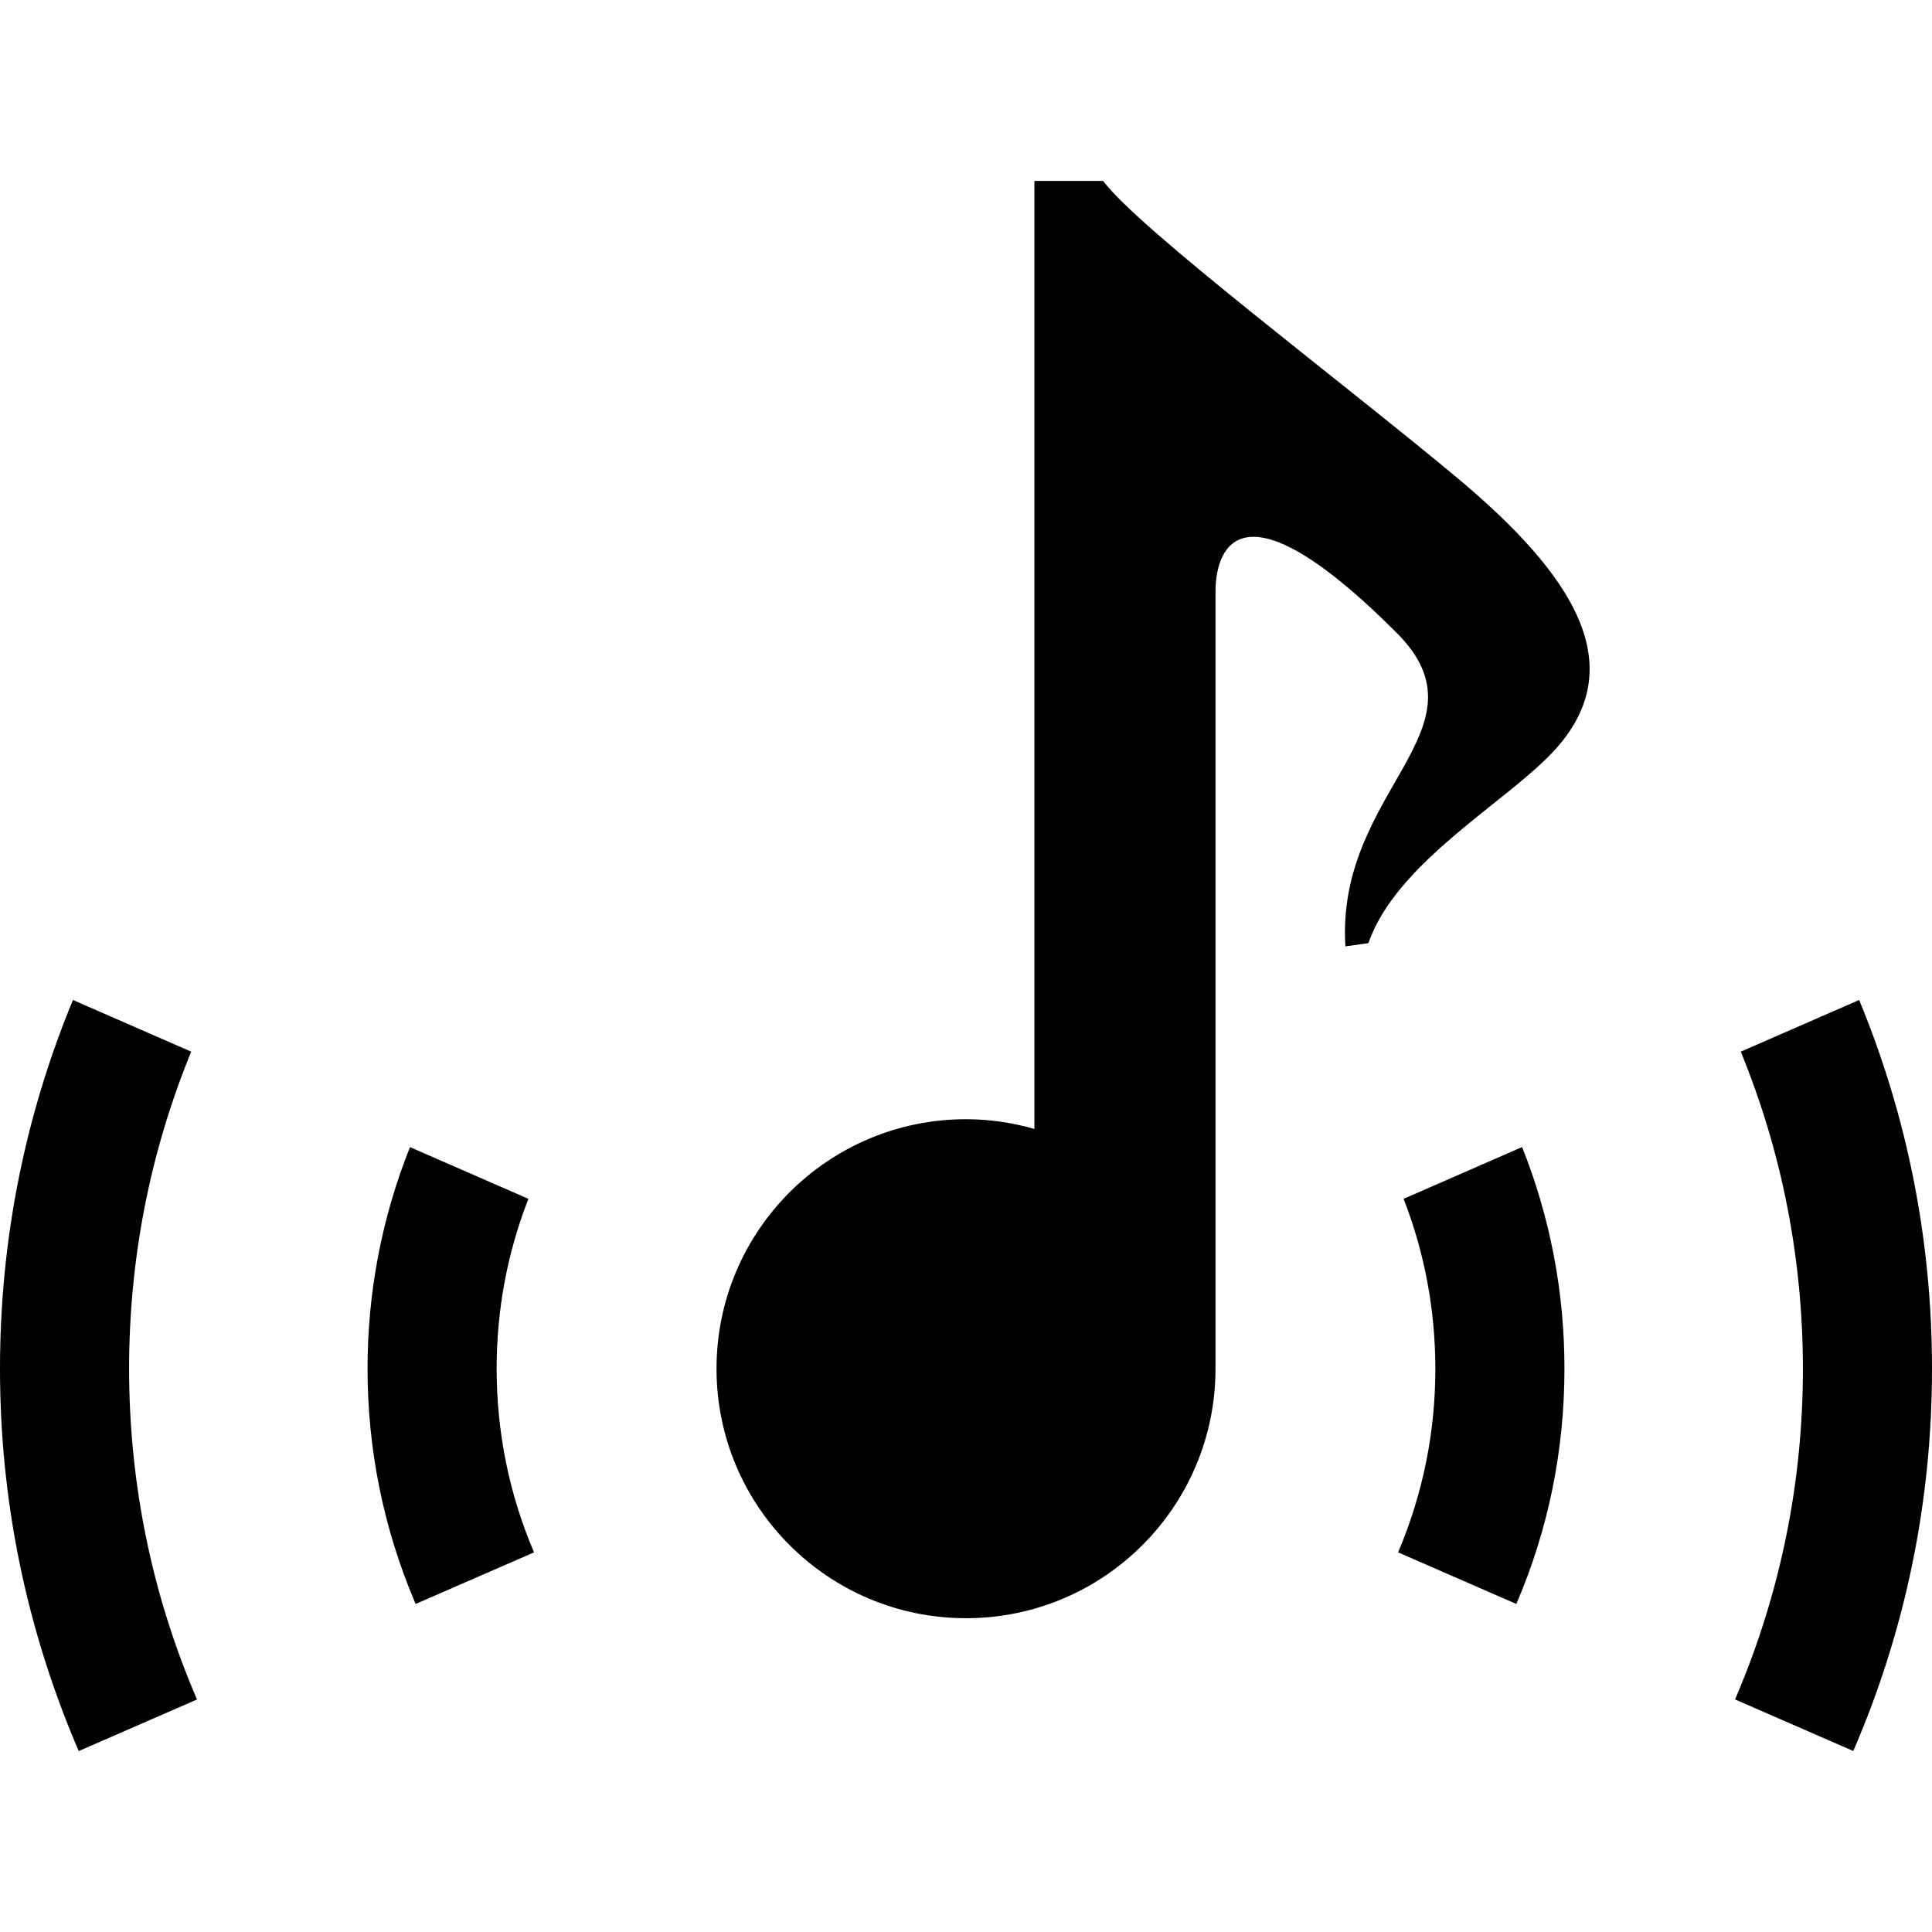
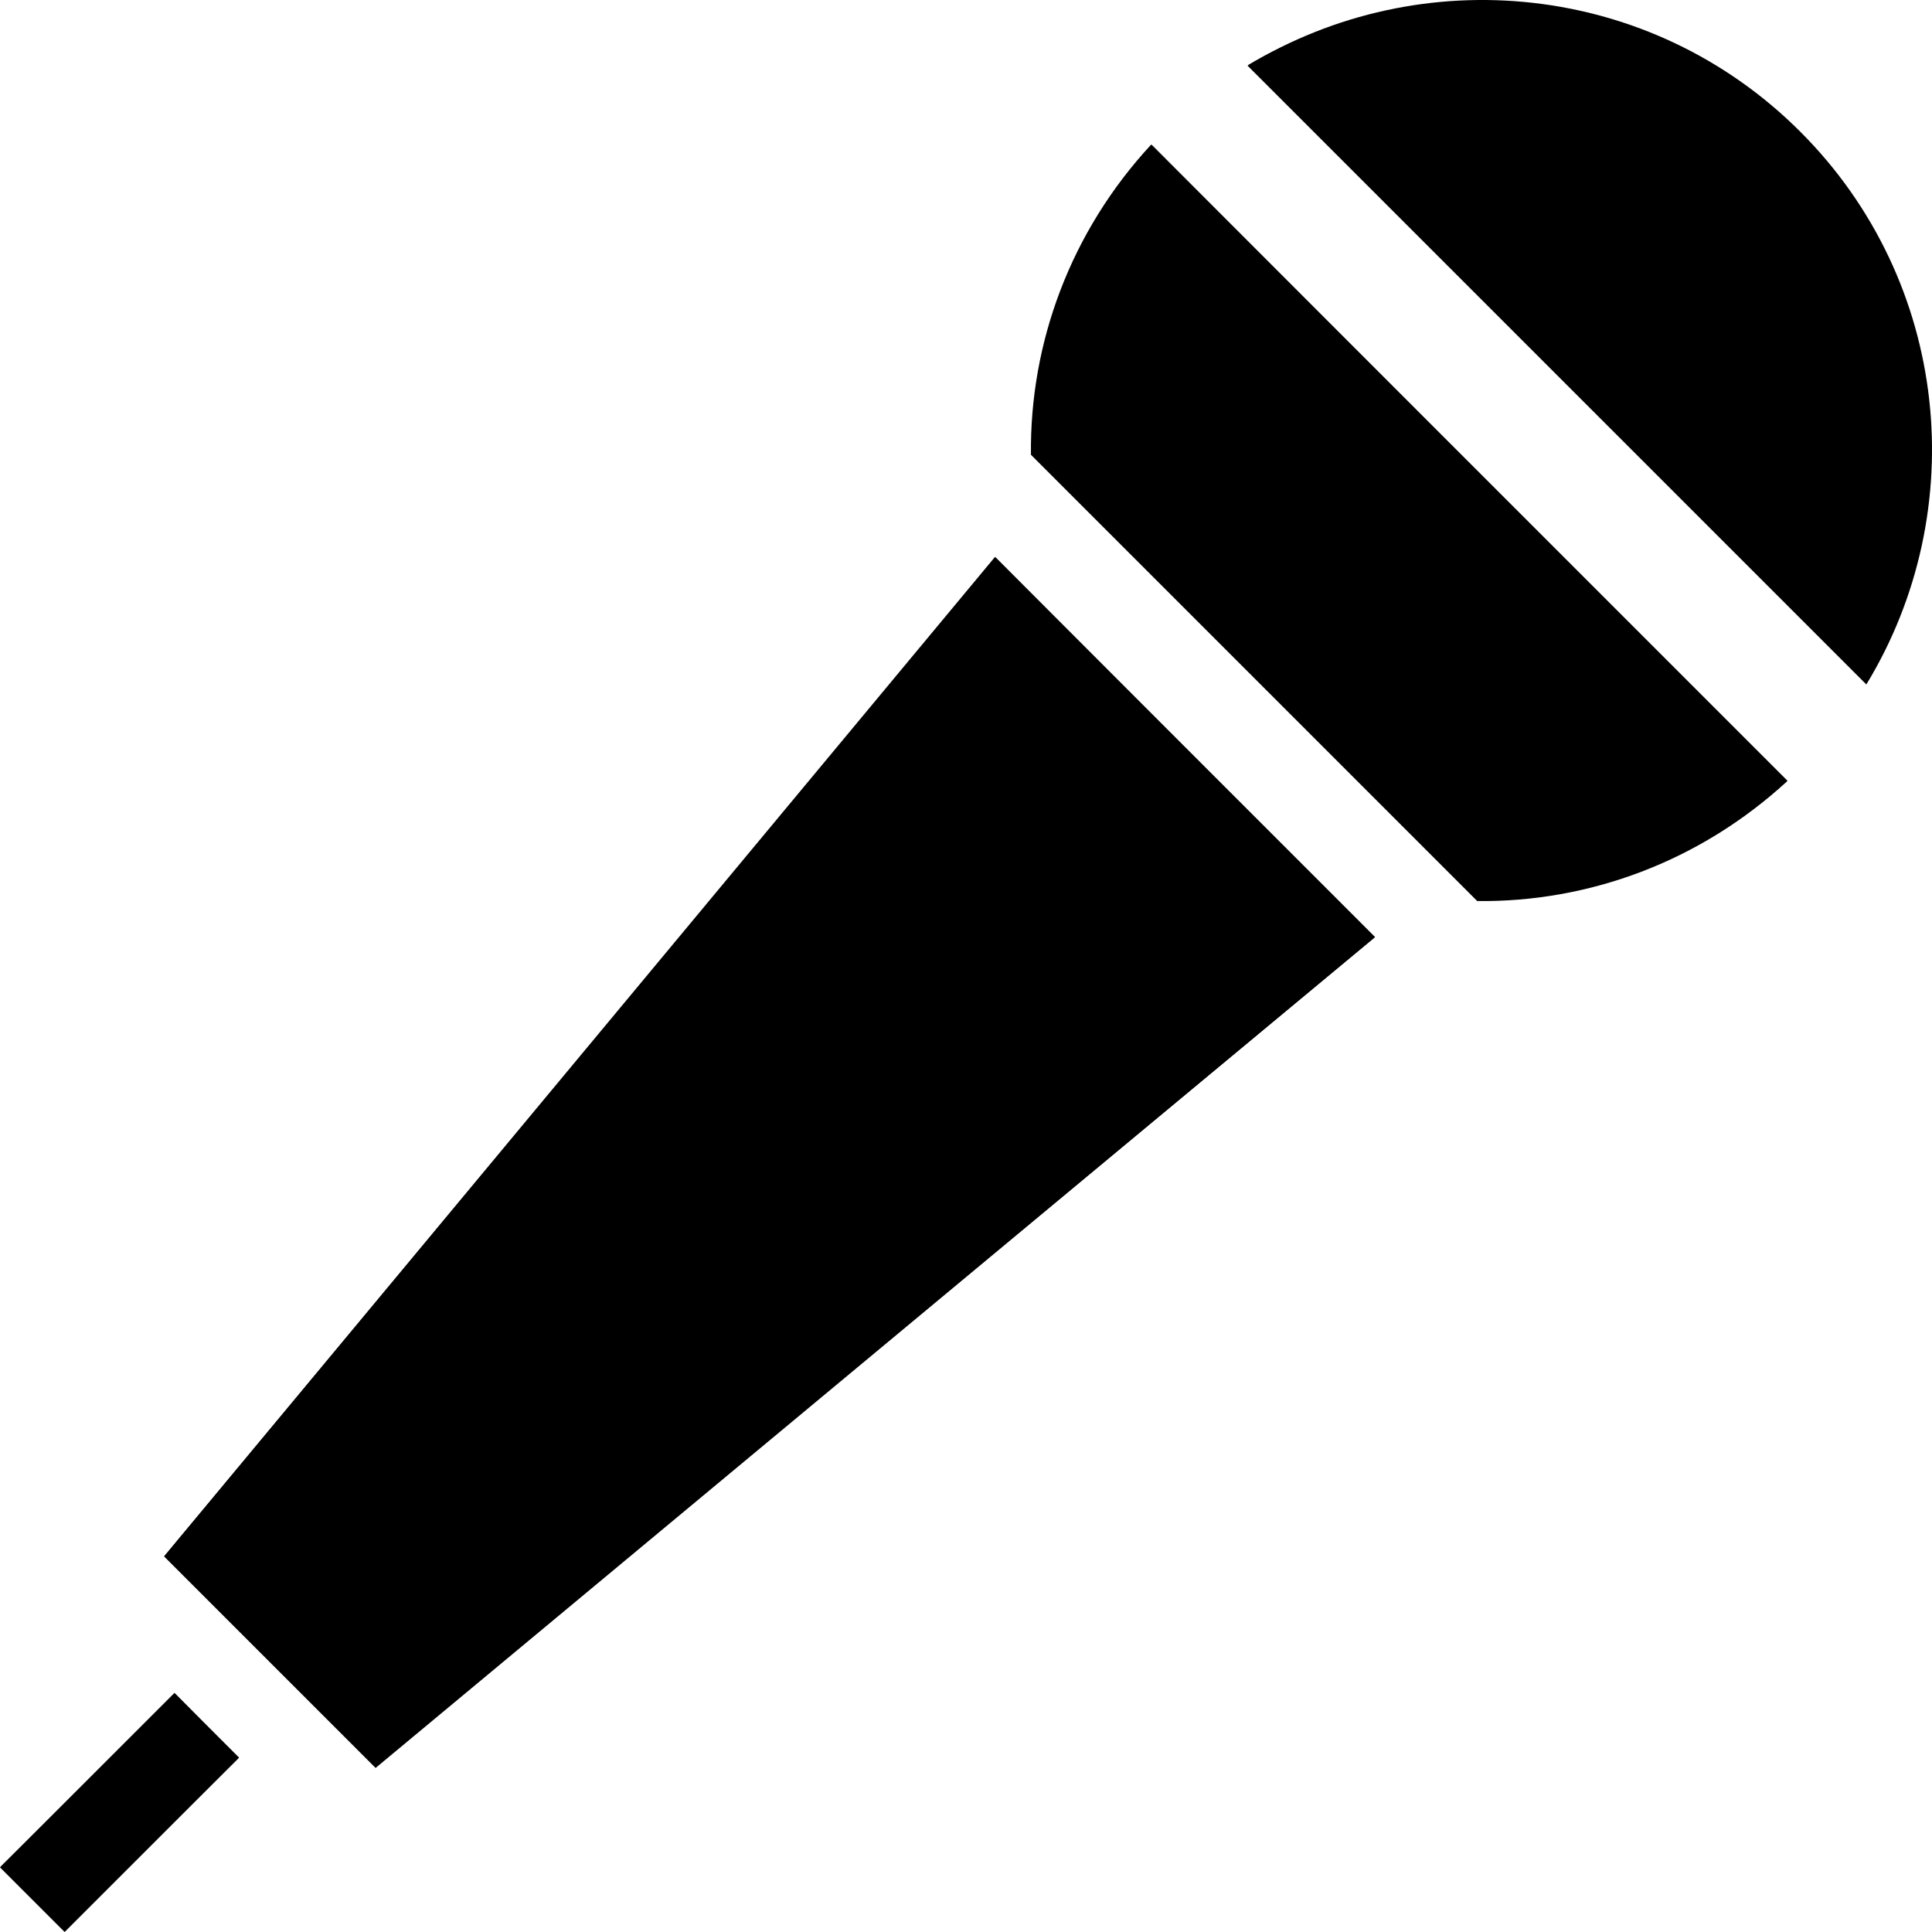
- <svg xmlns="http://www.w3.org/2000/svg" height="800px" width="800px" version="1.1" id="_x32_" viewBox="0 0 512 512" xml:space="preserve">
+ <svg xmlns="http://www.w3.org/2000/svg" version="1.1" id="_x32_" viewBox="0 0 512 512" xml:space="preserve">
  <style type="text/css">
	.st0{fill:#000000;}
</style>
  <g>
-     <path class="st0" d="M385.91,126.416c-31.093-25.912-83.977-65.666-93.574-78.465H274.13v251.229   c-5.767-1.646-11.832-2.578-18.125-2.578c-36.518,0-66.12,29.601-66.12,66.124c0,36.505,29.602,66.115,66.12,66.115   c36.514,0,66.115-29.61,66.115-66.115c0,0,0-196.709,0-206.005c0-9.304,4.766-32.256,47.985,10.958   c25.594,25.589-16.154,41.662-13.562,83.122l6.098-0.866c7.464-21.475,36.594-37.319,49.186-50.957   C432.556,176.517,417.005,152.328,385.91,126.416z" />
-     <path class="st0" d="M140.034,317.705l-31.383-13.706c-7.464,18.676-11.246,38.413-11.246,58.727   c0,21.374,4.198,42.137,12.476,61.712c0.093,0.213,0.182,0.425,0.275,0.628l31.366-13.672c-6.557-15.343-9.886-31.705-9.908-48.668   C131.615,347.119,134.444,331.988,140.034,317.705z" />
-     <path class="st0" d="M371.967,317.705c5.568,14.267,8.401,29.397,8.418,45.021c0,16.776-3.282,33.053-9.78,48.448   c-0.03,0.068-0.059,0.144-0.093,0.22l31.331,13.672c8.465-19.695,12.752-40.653,12.752-62.34c0-20.339-3.774-40.076-11.226-58.745   L371.967,317.705z" />
-     <path class="st0" d="M50.67,278.697l-31.34-13.69C6.502,296.025,0,328.883,0,362.726c0,34.554,6.777,68.091,20.369,100.186   l0.497,1.137l31.344-13.672c-11.93-27.668-17.982-57.15-17.998-87.65C34.212,333.633,39.75,305.373,50.67,278.697z" />
-     <path class="st0" d="M492.696,265.007l-31.374,13.698c10.911,26.608,16.45,54.861,16.467,84.021   c0,29.94-5.862,58.973-17.439,86.353c-0.182,0.432-0.365,0.865-0.547,1.289l31.336,13.664C504.986,432.004,512,397.942,512,362.726   C512,328.85,505.499,295.966,492.696,265.007z" />
+     <rect x="19.564" y="447.635" transform="matrix(-0.7071 -0.7071 0.7071 -0.7071 -285.559 842.3594)" class="st0" width="24.231" height="65.371" />
+     <polygon class="st0" points="0.17,494.699 46.394,448.809 63.188,465.945 17.133,511.66  " />
+     <path class="st0" d="M263.682,147.594L43.473,412.466l56.061,56.061l264.872-220.21L263.682,147.594z M99.534,468.528   l264.872-220.21" />
+     <path class="st0" d="M43.642,412.297l220.223-264.551l100.371,100.738L99.549,468.203L43.642,412.297z" />
+     <path class="st0" d="M273.211,120.521l118.268,118.268c29.522,0.34,59.073-10.42,82.226-31.882L305.092,38.295   C283.631,61.447,272.872,90.999,273.211,120.521z" />
+     <path class="st0" d="M391.48,238.551l-118.1-118.199c-0.279-30.238,11.02-59.379,31.887-81.891l168.268,168.614   c-22.131,20.18-50.791,31.484-80.695,31.484L391.48,238.551z" />
+     <path class="st0" d="M477.097,34.904C437.35-4.844,376.59-10.594,330.612,17.4L494.6,181.387   C522.594,135.409,516.844,74.65,477.097,34.904z" />
+     <path class="st0" d="M330.783,17.23c18.611-10.984,40.072-16.992,62.018-16.992c31.787,0,61.664,12.371,84.127,34.832   c38.895,38.898,46.123,98.863,17.625,145.93L330.783,17.23z" />
  </g>
</svg>
